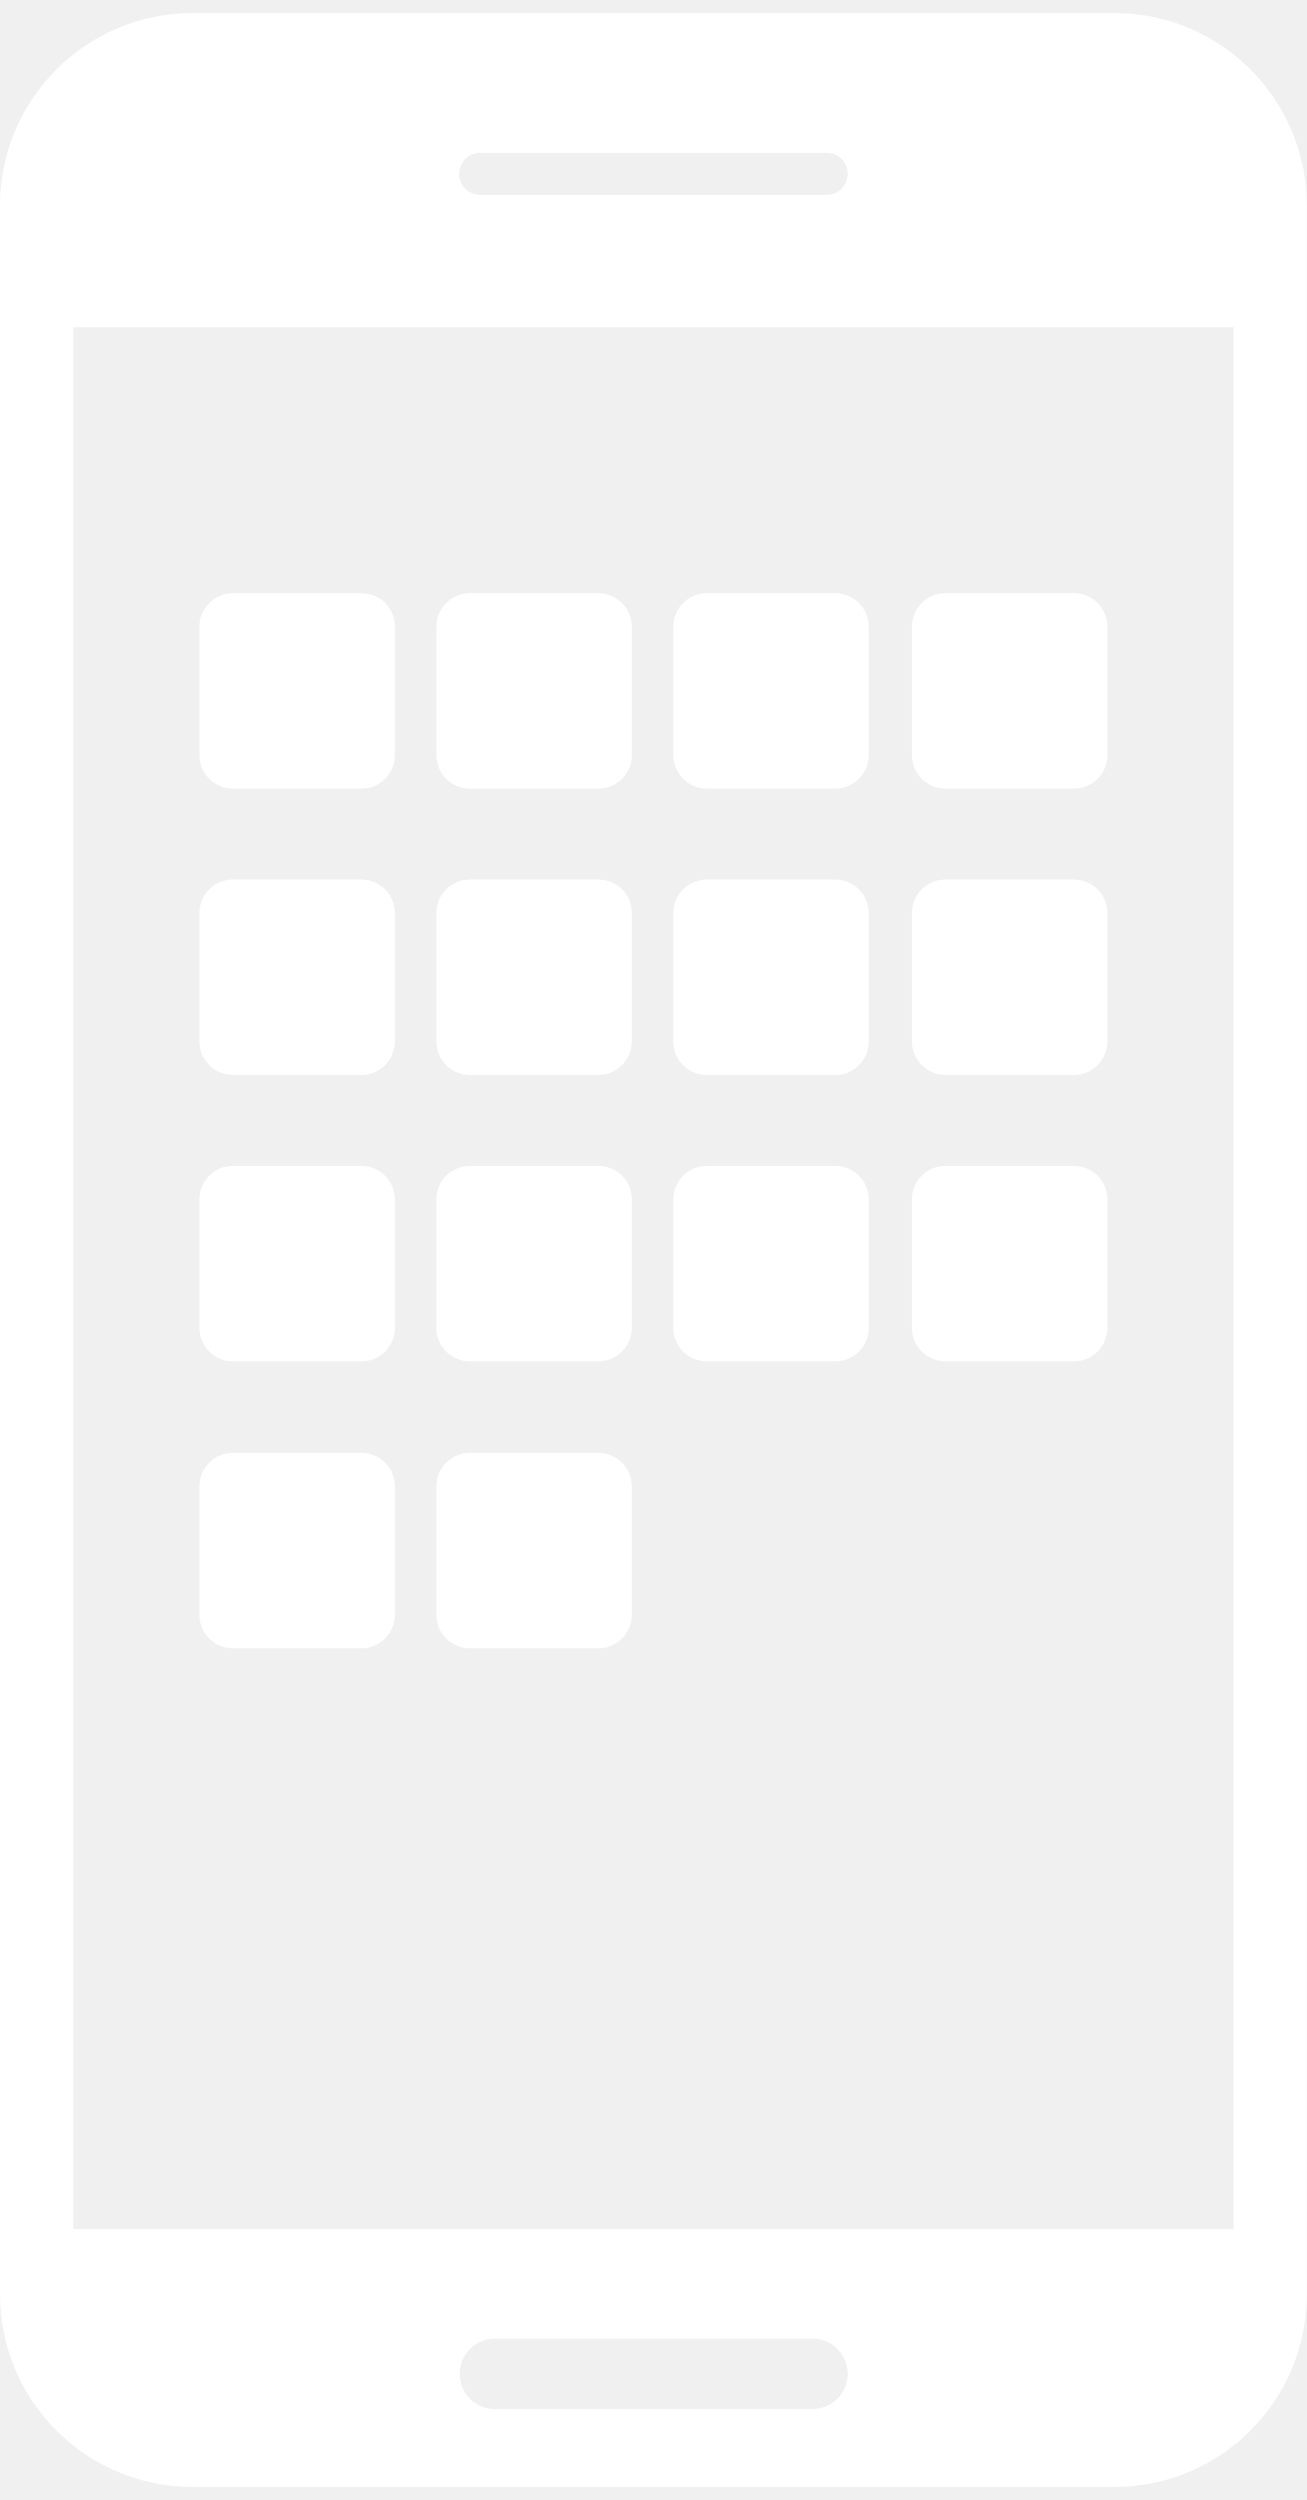
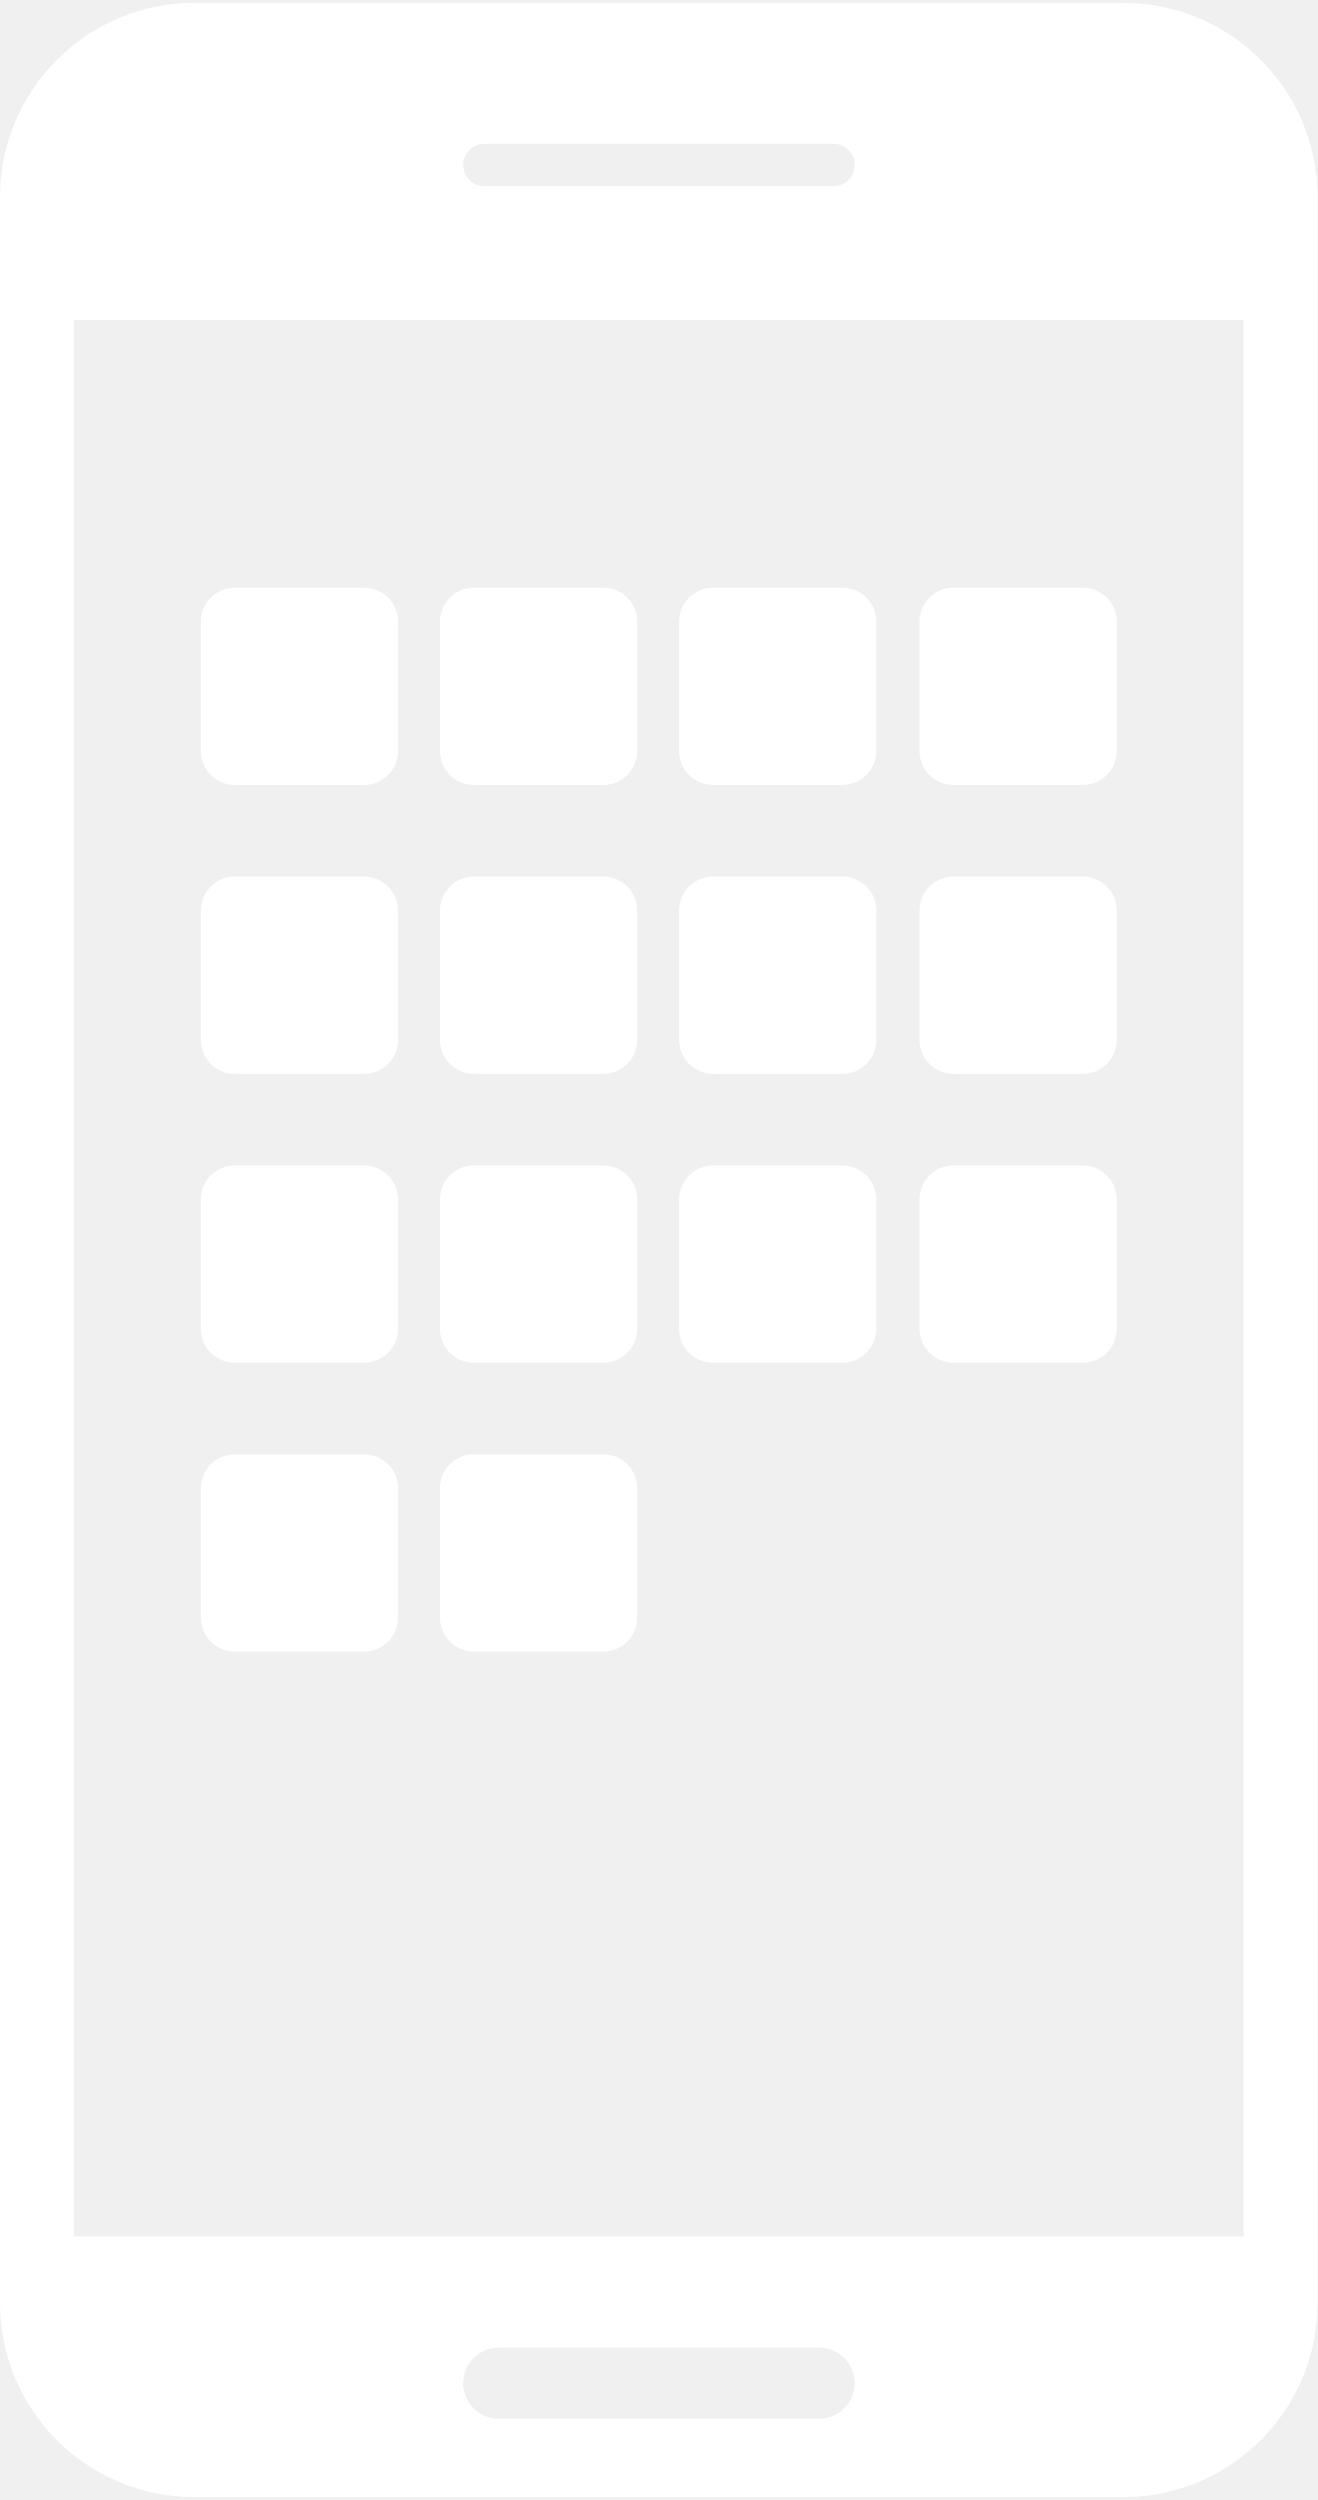
- <svg xmlns="http://www.w3.org/2000/svg" viewBox="0 0 23 43.54" width="23" height="44">
+ <svg xmlns="http://www.w3.org/2000/svg" viewBox="0 0 187 354" width="39" height="74">
  <defs>
-     <style>.cls-1{fill:#fff;}</style>
+     <style>.cls-1{fill:#fff}</style>
  </defs>
  <g id="Calque_2" data-name="Calque 2">
    <g id="Calque_1-2" data-name="Calque 1">
-       <g id="Calque_2-2" data-name="Calque 2">
-         <g id="Calque_1-2-2" data-name="Calque 1-2">
-           <rect class="cls-1" x="3.51" y="10.21" width="3.44" height="3.44" rx="0.59" ry="0.59" />
-           <rect class="cls-1" x="7.68" y="10.21" width="3.44" height="3.44" rx="0.59" ry="0.59" />
-           <rect class="cls-1" x="11.85" y="10.21" width="3.44" height="3.44" rx="0.59" ry="0.59" />
-           <rect class="cls-1" x="16.05" y="10.21" width="3.44" height="3.44" rx="0.59" ry="0.59" />
-           <rect class="cls-1" x="3.51" y="15.25" width="3.44" height="3.44" rx="0.59" ry="0.59" />
-           <rect class="cls-1" x="7.68" y="15.25" width="3.44" height="3.44" rx="0.59" ry="0.59" />
-           <rect class="cls-1" x="11.85" y="15.25" width="3.44" height="3.44" rx="0.59" ry="0.59" />
-           <rect class="cls-1" x="16.05" y="15.25" width="3.44" height="3.44" rx="0.59" ry="0.59" />
-           <rect class="cls-1" x="3.51" y="20.29" width="3.44" height="3.44" rx="0.59" ry="0.59" />
-           <rect class="cls-1" x="7.68" y="20.29" width="3.44" height="3.44" rx="0.59" ry="0.59" />
-           <rect class="cls-1" x="11.85" y="20.29" width="3.44" height="3.44" rx="0.59" ry="0.59" />
-           <rect class="cls-1" x="16.05" y="20.29" width="3.44" height="3.44" rx="0.59" ry="0.59" />
-           <rect class="cls-1" x="3.51" y="25.34" width="3.44" height="3.44" rx="0.59" ry="0.59" />
-           <rect class="cls-1" x="7.68" y="25.34" width="3.44" height="3.44" rx="0.59" ry="0.59" />
-           <path class="cls-1" d="M19.62,0H3.38A3.39,3.39,0,0,0,0,3.38V40.16a3.39,3.39,0,0,0,3.38,3.38H19.62A3.39,3.39,0,0,0,23,40.16V3.38A3.39,3.39,0,0,0,19.62,0ZM8.45,2.46h6.1a.37.37,0,0,1,0,.74H8.45a.37.37,0,1,1,0-.74ZM14.3,42.17H8.71a.62.62,0,1,1,0-1.24H14.3a.62.62,0,1,1,0,1.24ZM21.71,39H1.29V5.53H21.71Z" />
-         </g>
-       </g>
+       <rect class="cls-1" x="28.5" y="83" width="28" height="28" rx="4.83" ry="4.83" />
+       <rect class="cls-1" x="62.44" y="83" width="28" height="28" rx="4.83" ry="4.83" />
+       <rect class="cls-1" x="96.38" y="83" width="28" height="28" rx="4.83" ry="4.83" />
+       <rect class="cls-1" x="130.5" y="83" width="28" height="28" rx="4.83" ry="4.83" />
+       <rect class="cls-1" x="28.5" y="124" width="28" height="28" rx="4.83" ry="4.83" />
+       <rect class="cls-1" x="62.44" y="124" width="28" height="28" rx="4.83" ry="4.83" />
+       <rect class="cls-1" x="96.38" y="124" width="28" height="28" rx="4.83" ry="4.83" />
+       <rect class="cls-1" x="130.5" y="124" width="28" height="28" rx="4.83" ry="4.83" />
+       <rect class="cls-1" x="28.5" y="165" width="28" height="28" rx="4.83" ry="4.83" />
+       <rect class="cls-1" x="62.44" y="165" width="28" height="28" rx="4.83" ry="4.83" />
+       <rect class="cls-1" x="96.38" y="165" width="28" height="28" rx="4.83" ry="4.83" />
+       <rect class="cls-1" x="130.5" y="165" width="28" height="28" rx="4.83" ry="4.83" />
+       <rect class="cls-1" x="28.5" y="206" width="28" height="28" rx="4.83" ry="4.83" />
+       <rect class="cls-1" x="62.44" y="206" width="28" height="28" rx="4.83" ry="4.83" />
+       <path class="cls-1" d="M159.5 0h-132A27.58 27.58 0 0 0 0 27.5v299A27.58 27.58 0 0 0 27.5 354h132a27.58 27.58 0 0 0 27.5-27.5v-299A27.58 27.58 0 0 0 159.5 0zM68.74 20h49.57a3 3 0 0 1 0 6H68.74a3 3 0 0 1 0-6zm47.52 322.88H70.79a5.05 5.05 0 1 1 0-10.1h45.47a5.05 5.05 0 0 1 0 10.1zM176.5 317h-166V45h166z" />
    </g>
  </g>
</svg>
